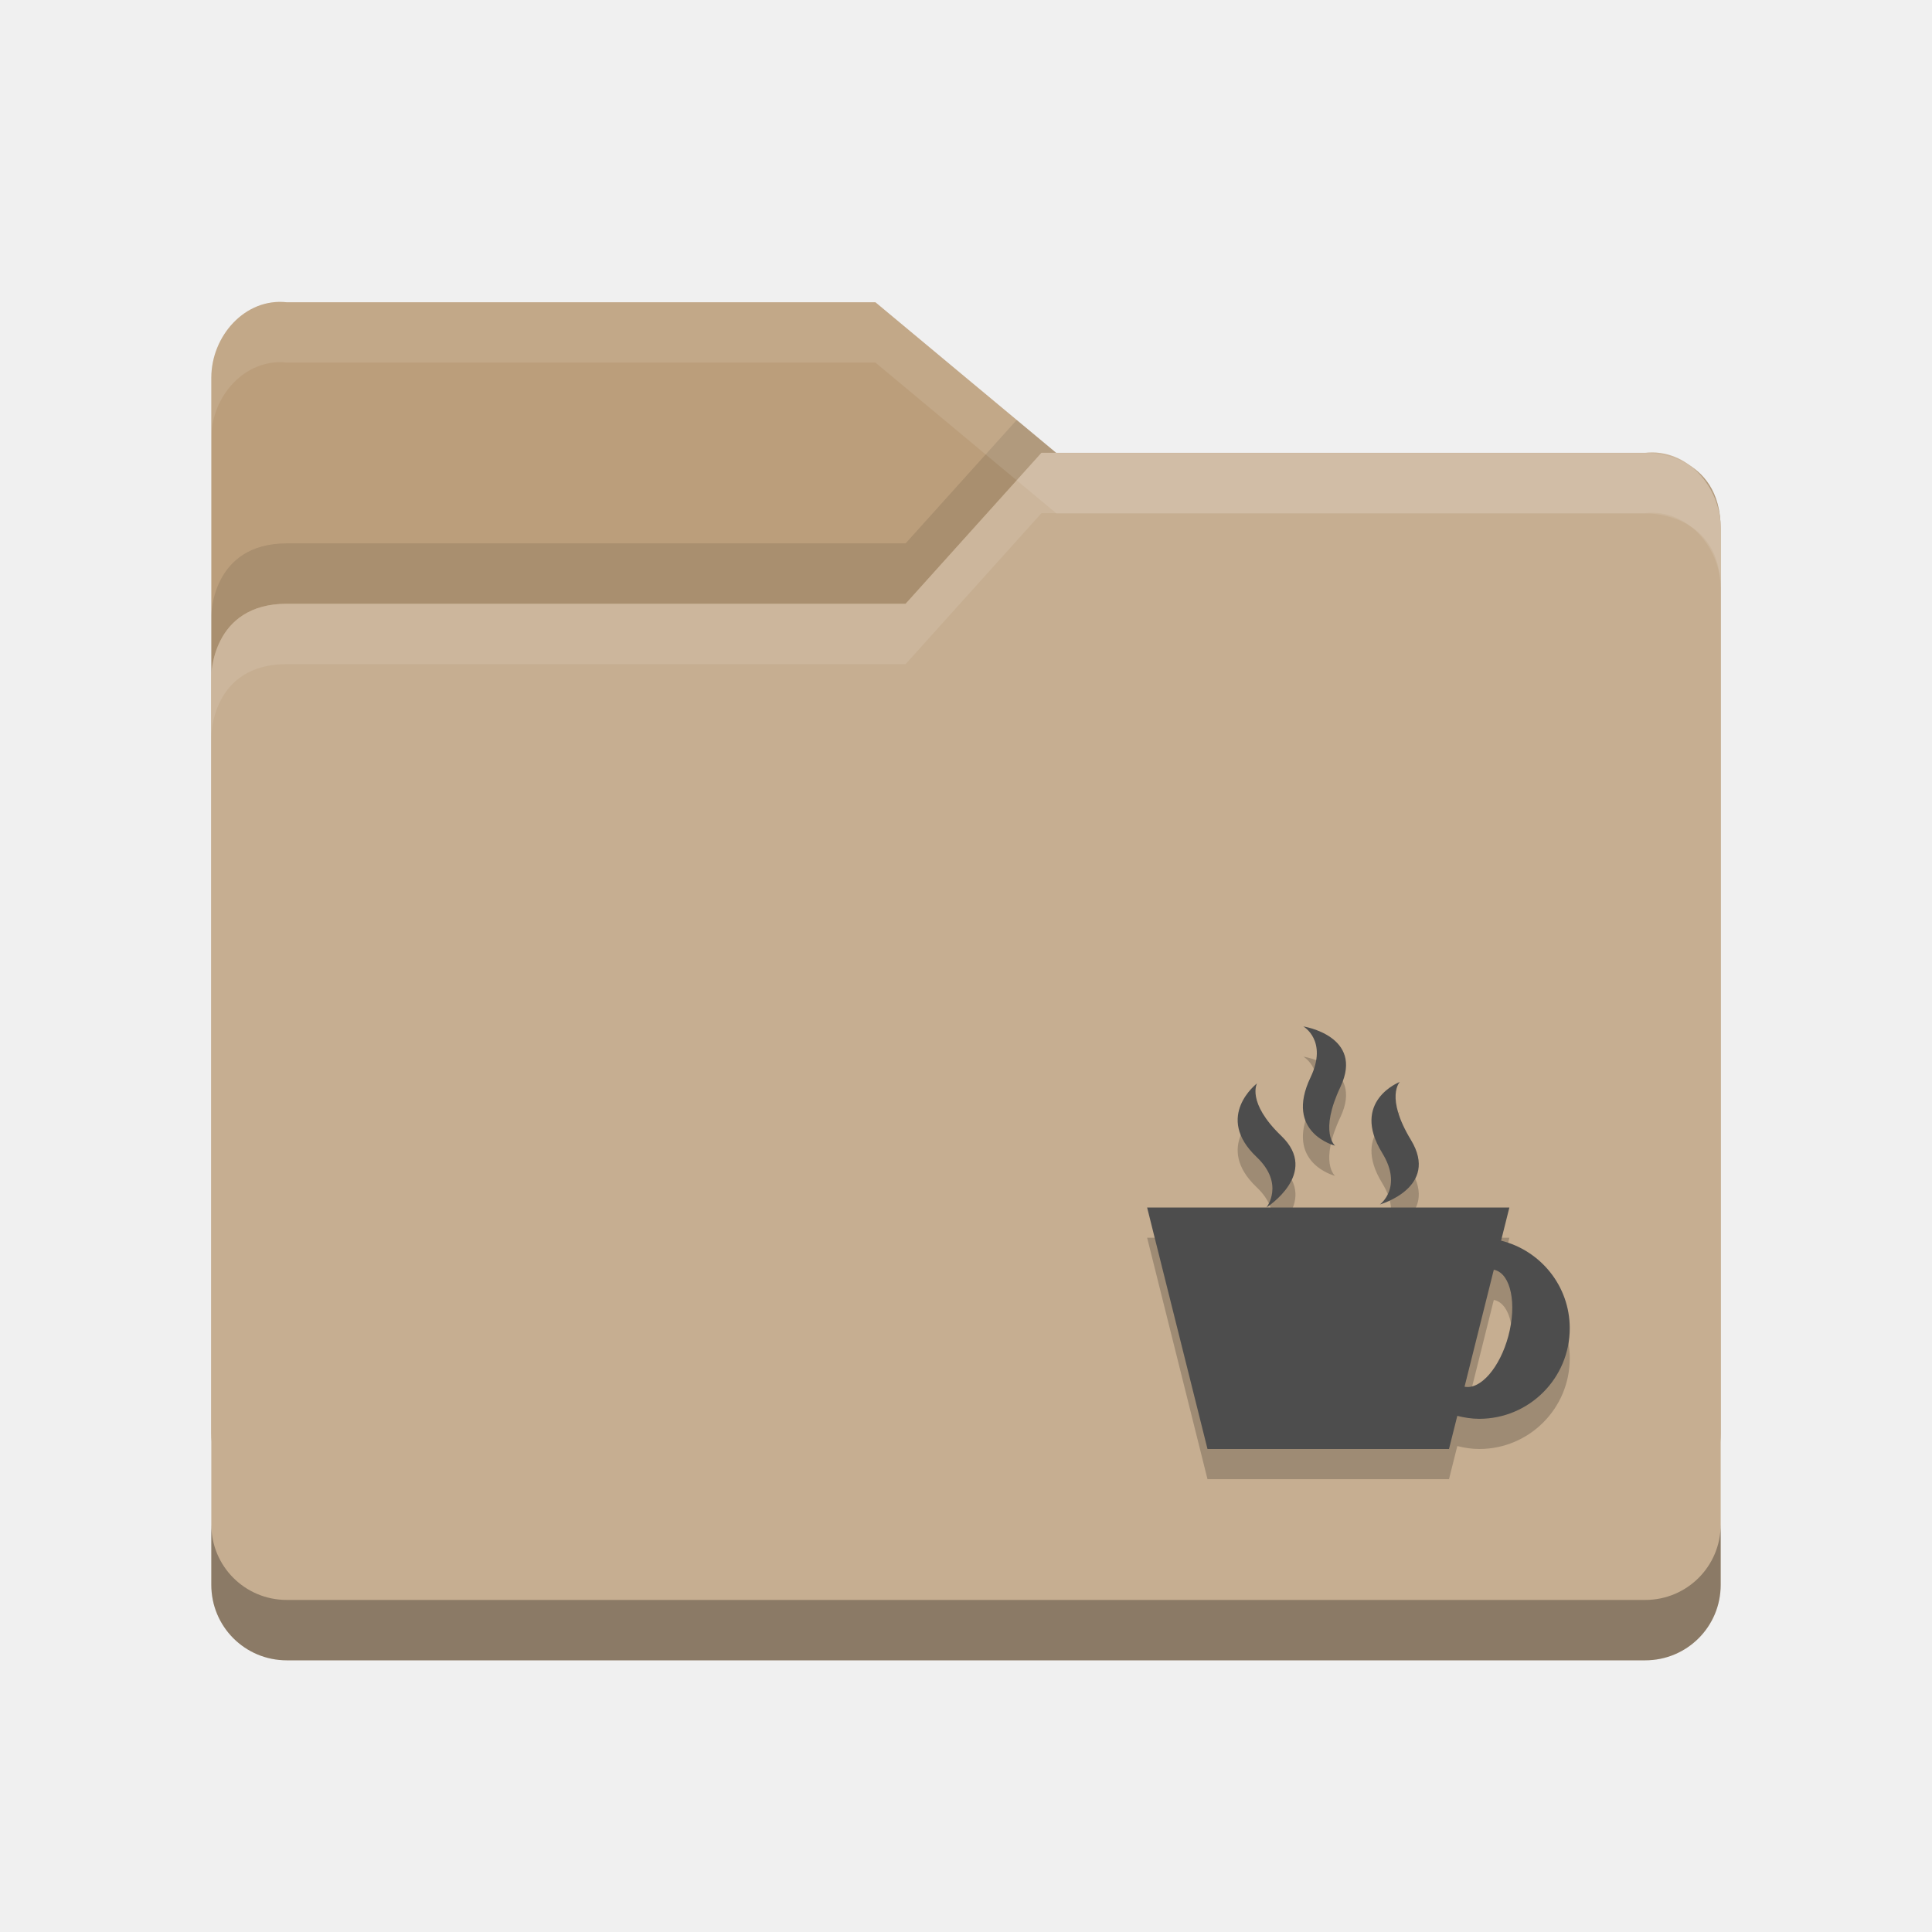
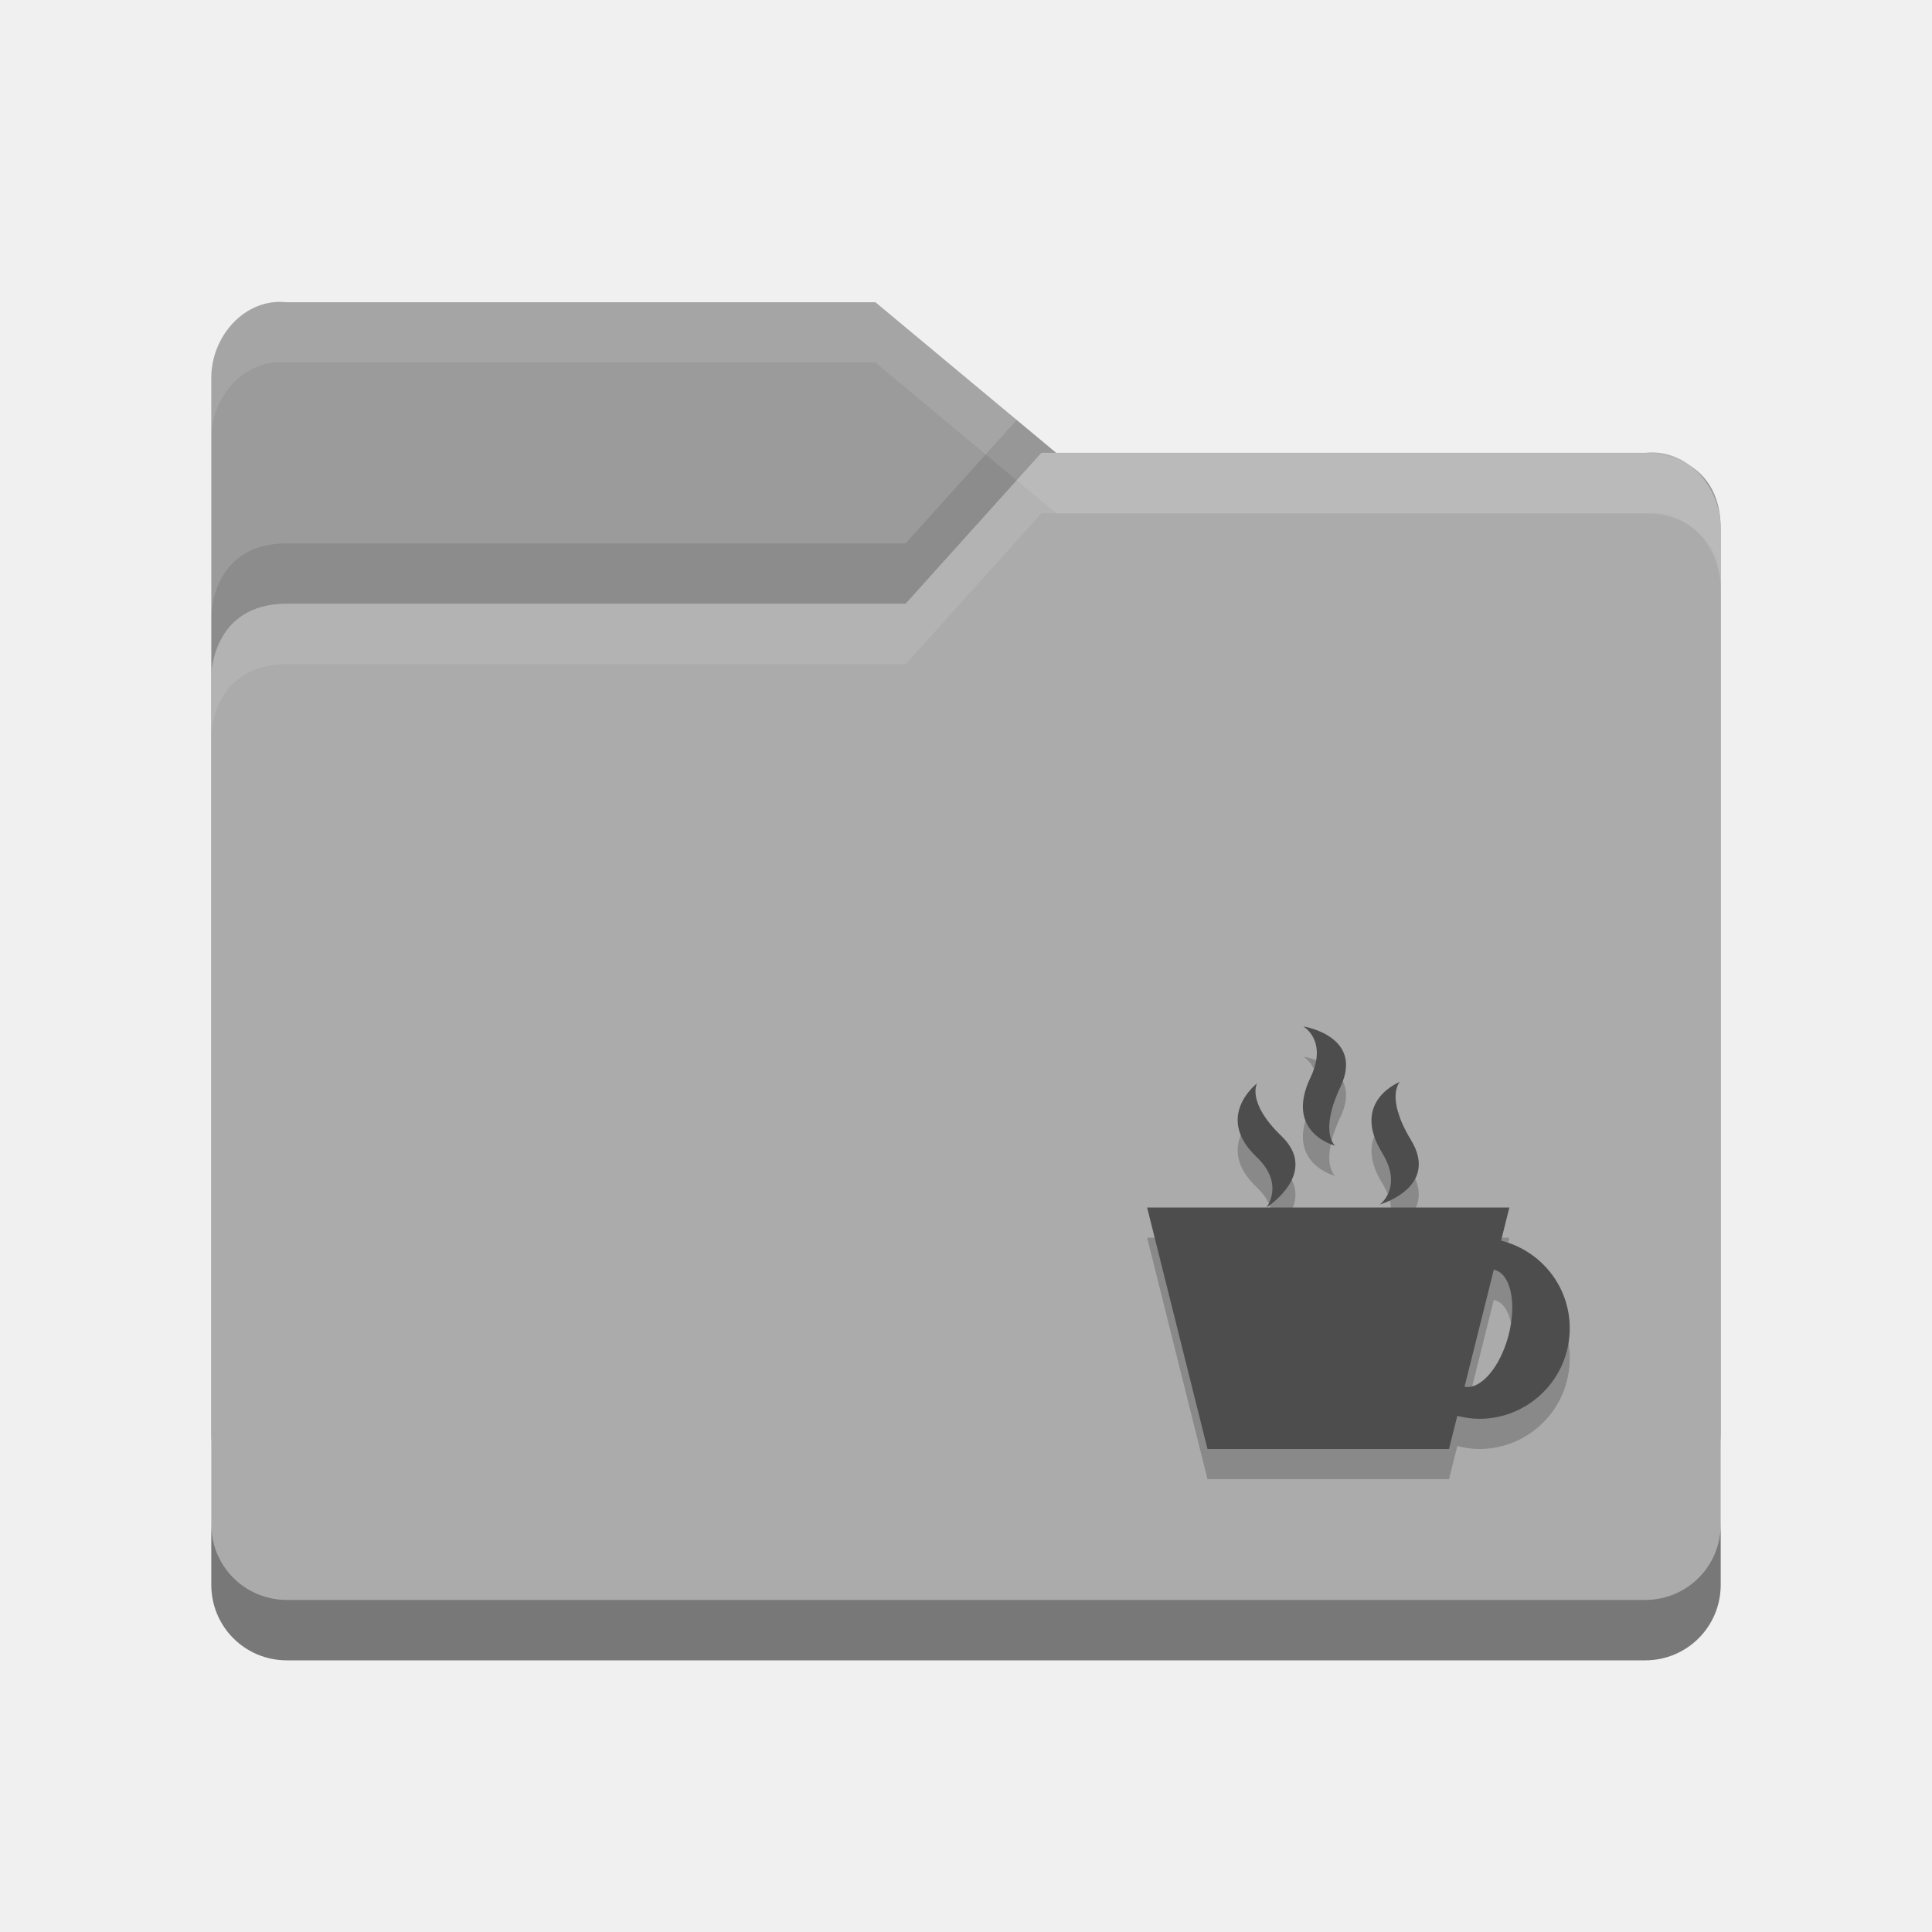
<svg xmlns="http://www.w3.org/2000/svg" width="64" height="64" viewBox="0 0 64 64" id="svg2" version="1.1">
  <defs id="defs4" />
  <g id="layer1" transform="translate(0,-988.3622)">
    <g transform="translate(-5e-5,988.3622)" id="g10200">
-       <path style="fill:#bb9e7b" d="M 7,47.501 7,12.513 C 7,11.129 8.123,9.86 9.5,10.013 l 19.5,0 6,4.999 19.628,0 c 0,0 2.372,0 2.372,2.499 l 0,29.99 c 0,1.385 -1.115,2.499 -2.5,2.499 l -44.999,0 c -1.385,0 -2.5,-1.115 -2.5,-2.499 z" id="path5171" />
+       <path style="fill:#9b9b9b" d="M 7,47.501 7,12.513 C 7,11.129 8.123,9.86 9.5,10.013 l 19.5,0 6,4.999 19.628,0 c 0,0 2.372,0 2.372,2.499 l 0,29.99 c 0,1.385 -1.115,2.499 -2.5,2.499 l -44.999,0 c -1.385,0 -2.5,-1.115 -2.5,-2.499 z" id="path5171" />
      <path style="opacity:0.1" d="M 33.68,13.912 30,18 9.5,18 C 7,18 7,20.396 7,20.396 l 0,2 C 7,22.396 7,20 9.5,20 l 20.5,0 4.5,-5 0.486,0 -1.307,-1.088 z m 22.355,1.565 c 0.578,0.467 0.957,1.211 0.963,2.004 -0.009,-1.07 -0.459,-1.661 -0.963,-2.004 z" id="path5041" />
-       <path style="fill:#c6ae91" d="m 57,52.5 0,-35 C 57,16.115 55.877,14.847 54.5,15 L 34.5,15 30,20 9.5,20 C 7,20 7,22.396 7,22.396 l 0,30.104 c 0,1.385 1.115,2.5 2.5,2.5 l 45,0 c 1.385,0 2.5,-1.115 2.5,-2.5 z" id="path5173" />
+       <path style="fill:#ababab" d="m 57,52.5 0,-35 C 57,16.115 55.877,14.847 54.5,15 L 34.5,15 30,20 9.5,20 C 7,20 7,22.396 7,22.396 l 0,30.104 c 0,1.385 1.115,2.5 2.5,2.5 l 45,0 c 1.385,0 2.5,-1.115 2.5,-2.5 z" id="path5173" />
      <path style="opacity:0.1;fill:#ffffff" d="M 34.5,15 30,20 9.5,20 C 7,20 7,22.396 7,22.396 l 0,2 C 7,24.396 7,22 9.5,22 l 20.5,0 4.5,-5 20,0 c 1.377,-0.153 2.5,1.115 2.5,2.5 l 0,-2 C 57,16.115 55.877,14.847 54.5,15 l -20,0 z" id="path5029" />
      <path style="opacity:0.3" d="m 7,50.5 0,2 C 7,53.885 8.115,55 9.5,55 l 45,0 c 1.385,0 2.5,-1.115 2.5,-2.5 l 0,-2 c 0,1.385 -1.115,2.5 -2.5,2.5 l -45,0 C 8.115,53 7,51.885 7,50.5 Z" id="path5034" />
      <path style="opacity:0.1;fill:#ffffff" d="M 9.5,10.014 C 8.123,9.861 7,11.129 7,12.514 l 0,1.998 c 0,-1.385 1.123,-2.653 2.5,-2.5 l 19.5,0 6,5 19.629,0 c 0,0 2.371,8.43e-4 2.371,2.5 l 0,-2 c 0,-2.499 -2.371,-2.5 -2.371,-2.5 l -19.629,0 -6,-4.998 -19.5,0 z" id="path5024" />
      <g transform="translate(77.443,-1.4398)" id="g31900">
        <path style="opacity:0.2" d="m -34.271,36.44 c 0,0 0.824,0.465 0.242,1.688 -0.881,1.842 0.812,2.264 0.812,2.264 0,0 -0.537,-0.433 0.18,-1.953 0.792,-1.685 -1.234,-1.998 -1.234,-1.998 z m 3.199,1.84 c 0,0 -1.643,0.63 -0.584,2.352 0.7,1.141 -0.076,1.707 -0.076,1.707 0,0 1.985,-0.563 1.027,-2.139 -0.861,-1.424 -0.367,-1.92 -0.367,-1.92 z m -4.729,0.047 c 0,0 -1.437,1.095 -0.014,2.441 0.941,0.896 0.324,1.672 0.324,1.672 0,0 1.783,-1.133 0.494,-2.371 -1.163,-1.117 -0.805,-1.742 -0.805,-1.742 z m 0.311,4.113 -3.953,0 2,8 8,0 0.275,-1.098 c 0.233,0.058 0.474,0.098 0.725,0.098 1.657,0 3,-1.343 3,-3 0,-1.406 -0.97,-2.577 -2.275,-2.902 l 0.275,-1.098 -8.047,0 z m 7.531,2.062 a 1,2 15 0 1 0.033,0.006 1,2 15 0 1 0.449,2.191 1,2 15 0 1 -1.451,1.678 l 0.969,-3.875 z" id="path4485" />
        <path style="fill:#4d4d4d" d="m -34.271,35.44 c 0,0 0.824,0.465 0.242,1.688 -0.881,1.842 0.812,2.264 0.812,2.264 0,0 -0.537,-0.433 0.18,-1.953 0.792,-1.685 -1.234,-1.998 -1.234,-1.998 z m 3.199,1.84 c 0,0 -1.643,0.63 -0.584,2.352 0.7,1.141 -0.076,1.707 -0.076,1.707 0,0 1.985,-0.563 1.027,-2.139 -0.861,-1.424 -0.367,-1.92 -0.367,-1.92 z m -4.729,0.047 c 0,0 -1.437,1.095 -0.014,2.441 0.941,0.896 0.324,1.672 0.324,1.672 0,0 1.783,-1.133 0.494,-2.371 -1.163,-1.117 -0.805,-1.742 -0.805,-1.742 z m 0.311,4.113 -3.953,0 2,8 8,0 0.275,-1.098 c 0.233,0.058 0.474,0.098 0.725,0.098 1.657,0 3,-1.343 3,-3 0,-1.406 -0.97,-2.577 -2.275,-2.902 l 0.275,-1.098 -8.047,0 z m 7.531,2.062 a 1,2 15 0 1 0.033,0.006 1,2 15 0 1 0.449,2.191 1,2 15 0 1 -1.451,1.678 l 0.969,-3.875 z" id="rect4153" />
      </g>
    </g>
  </g>
</svg>
